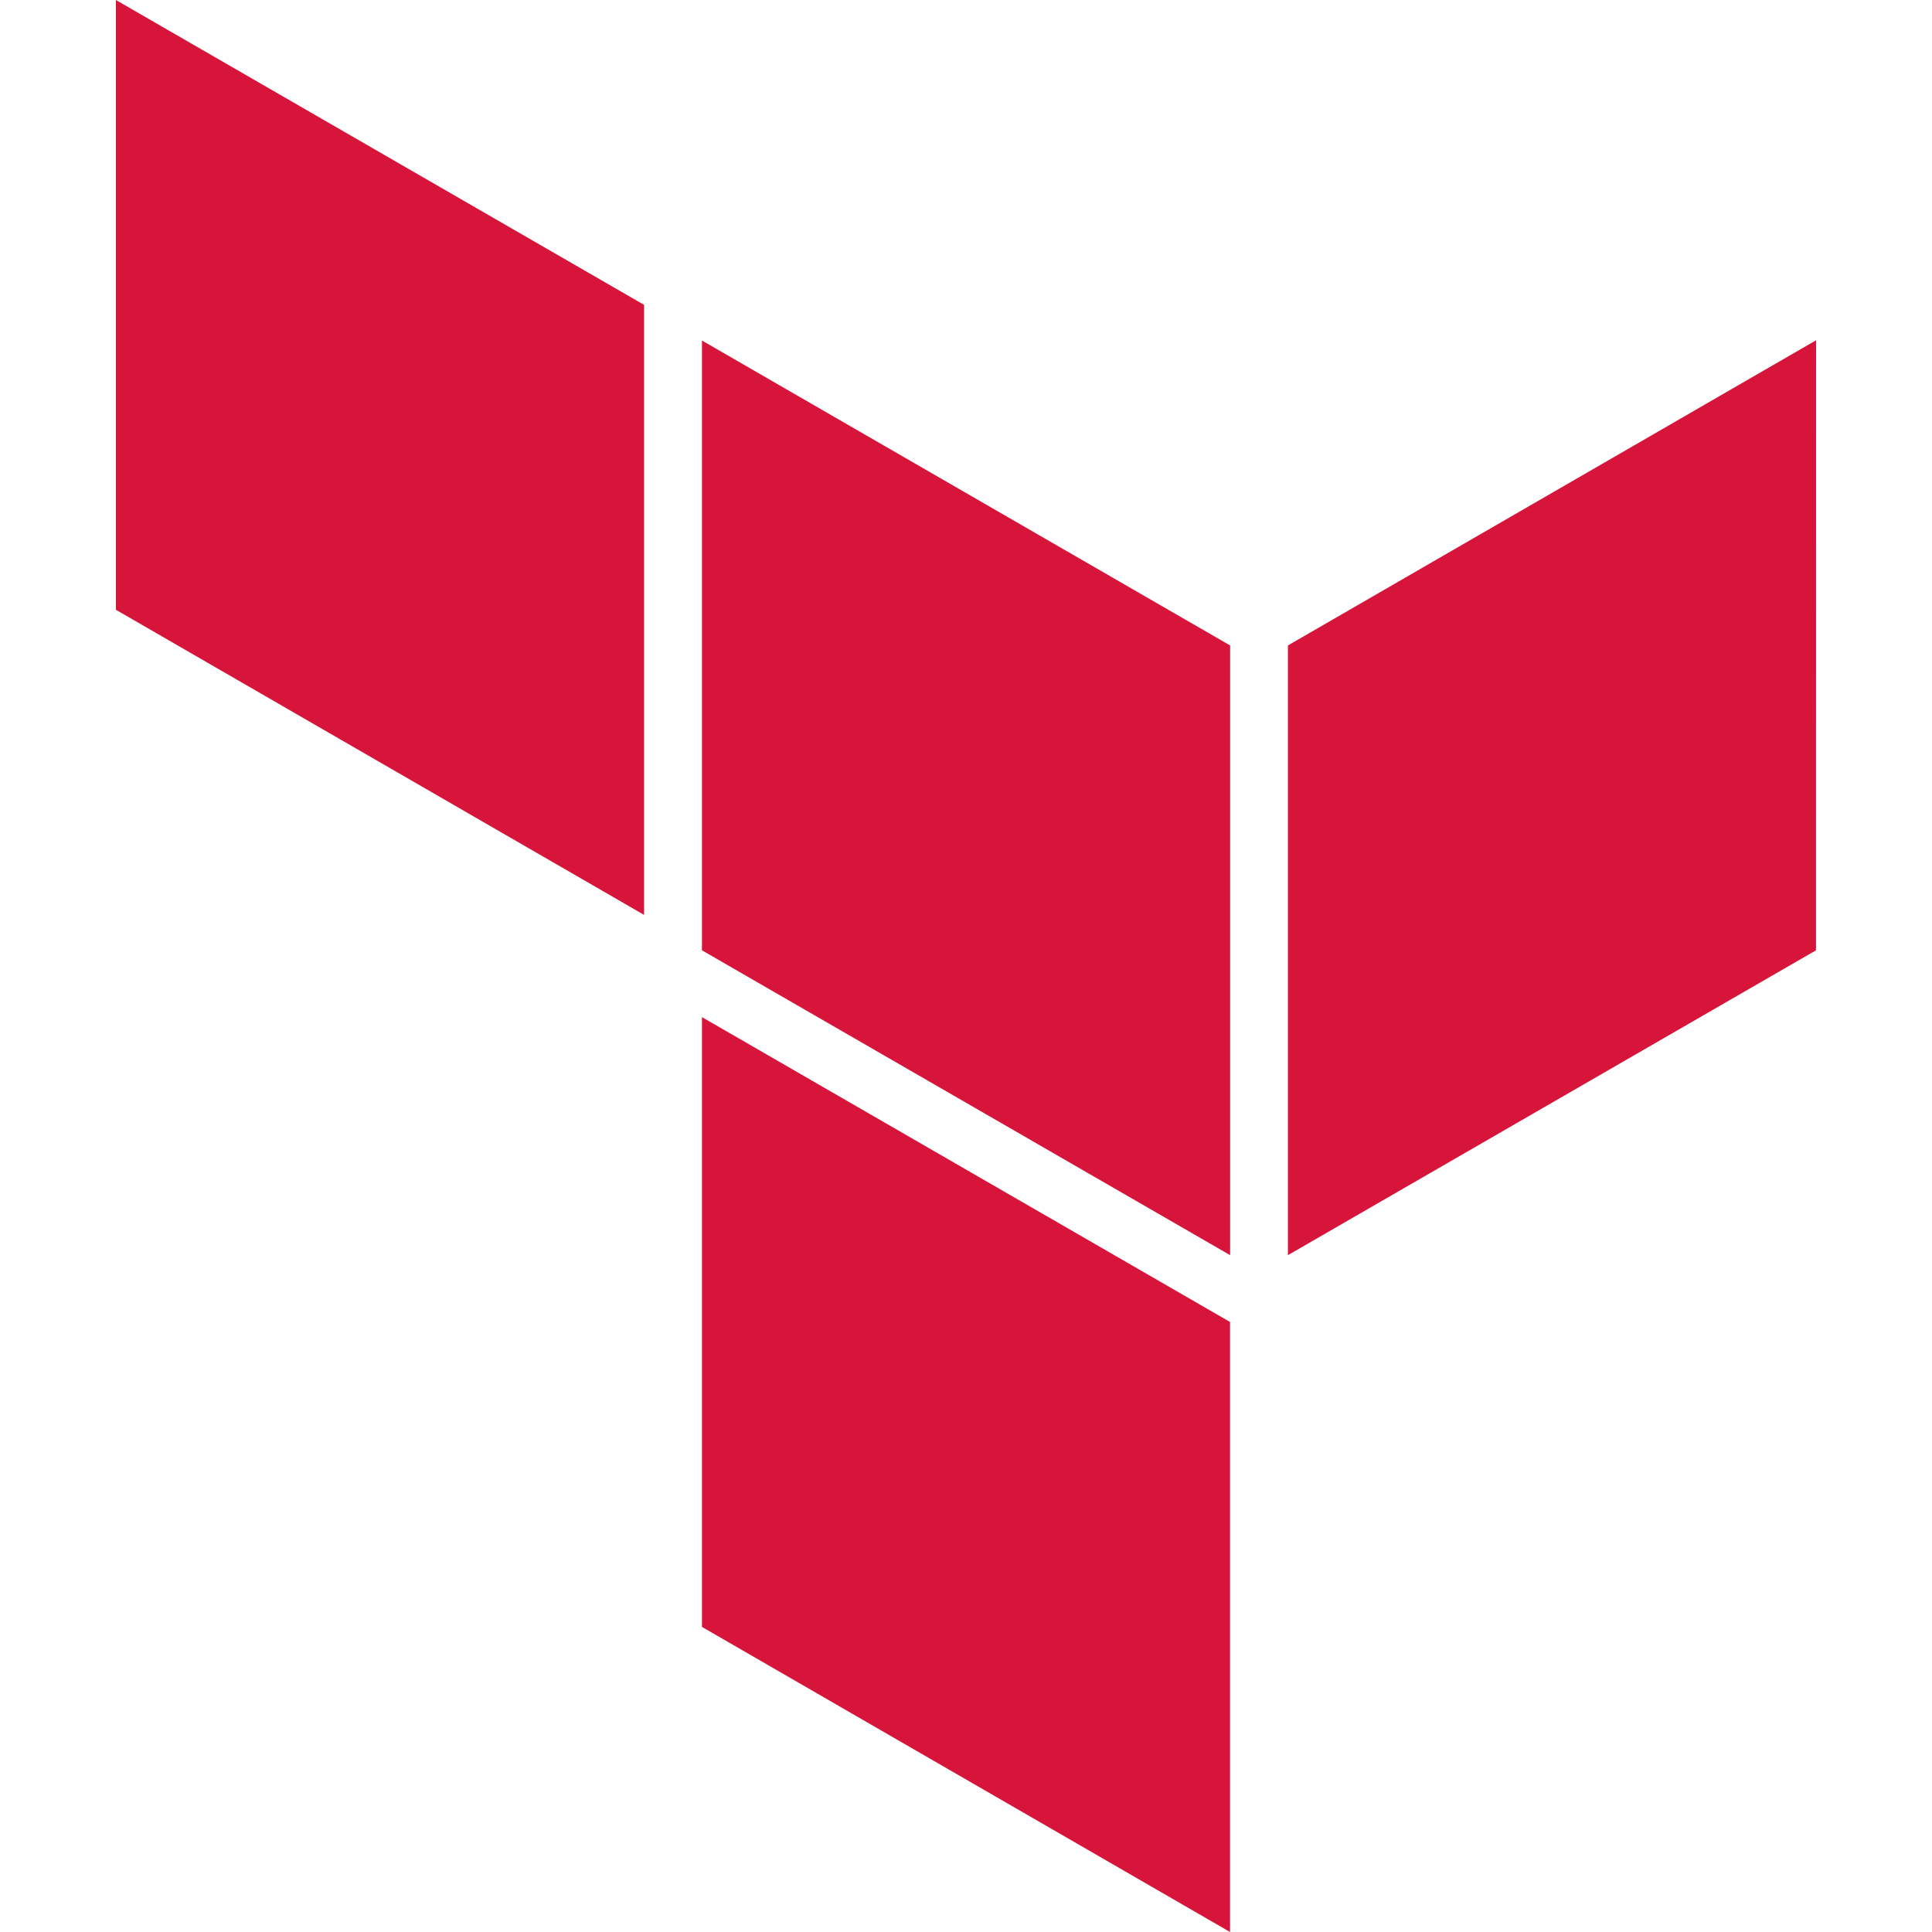
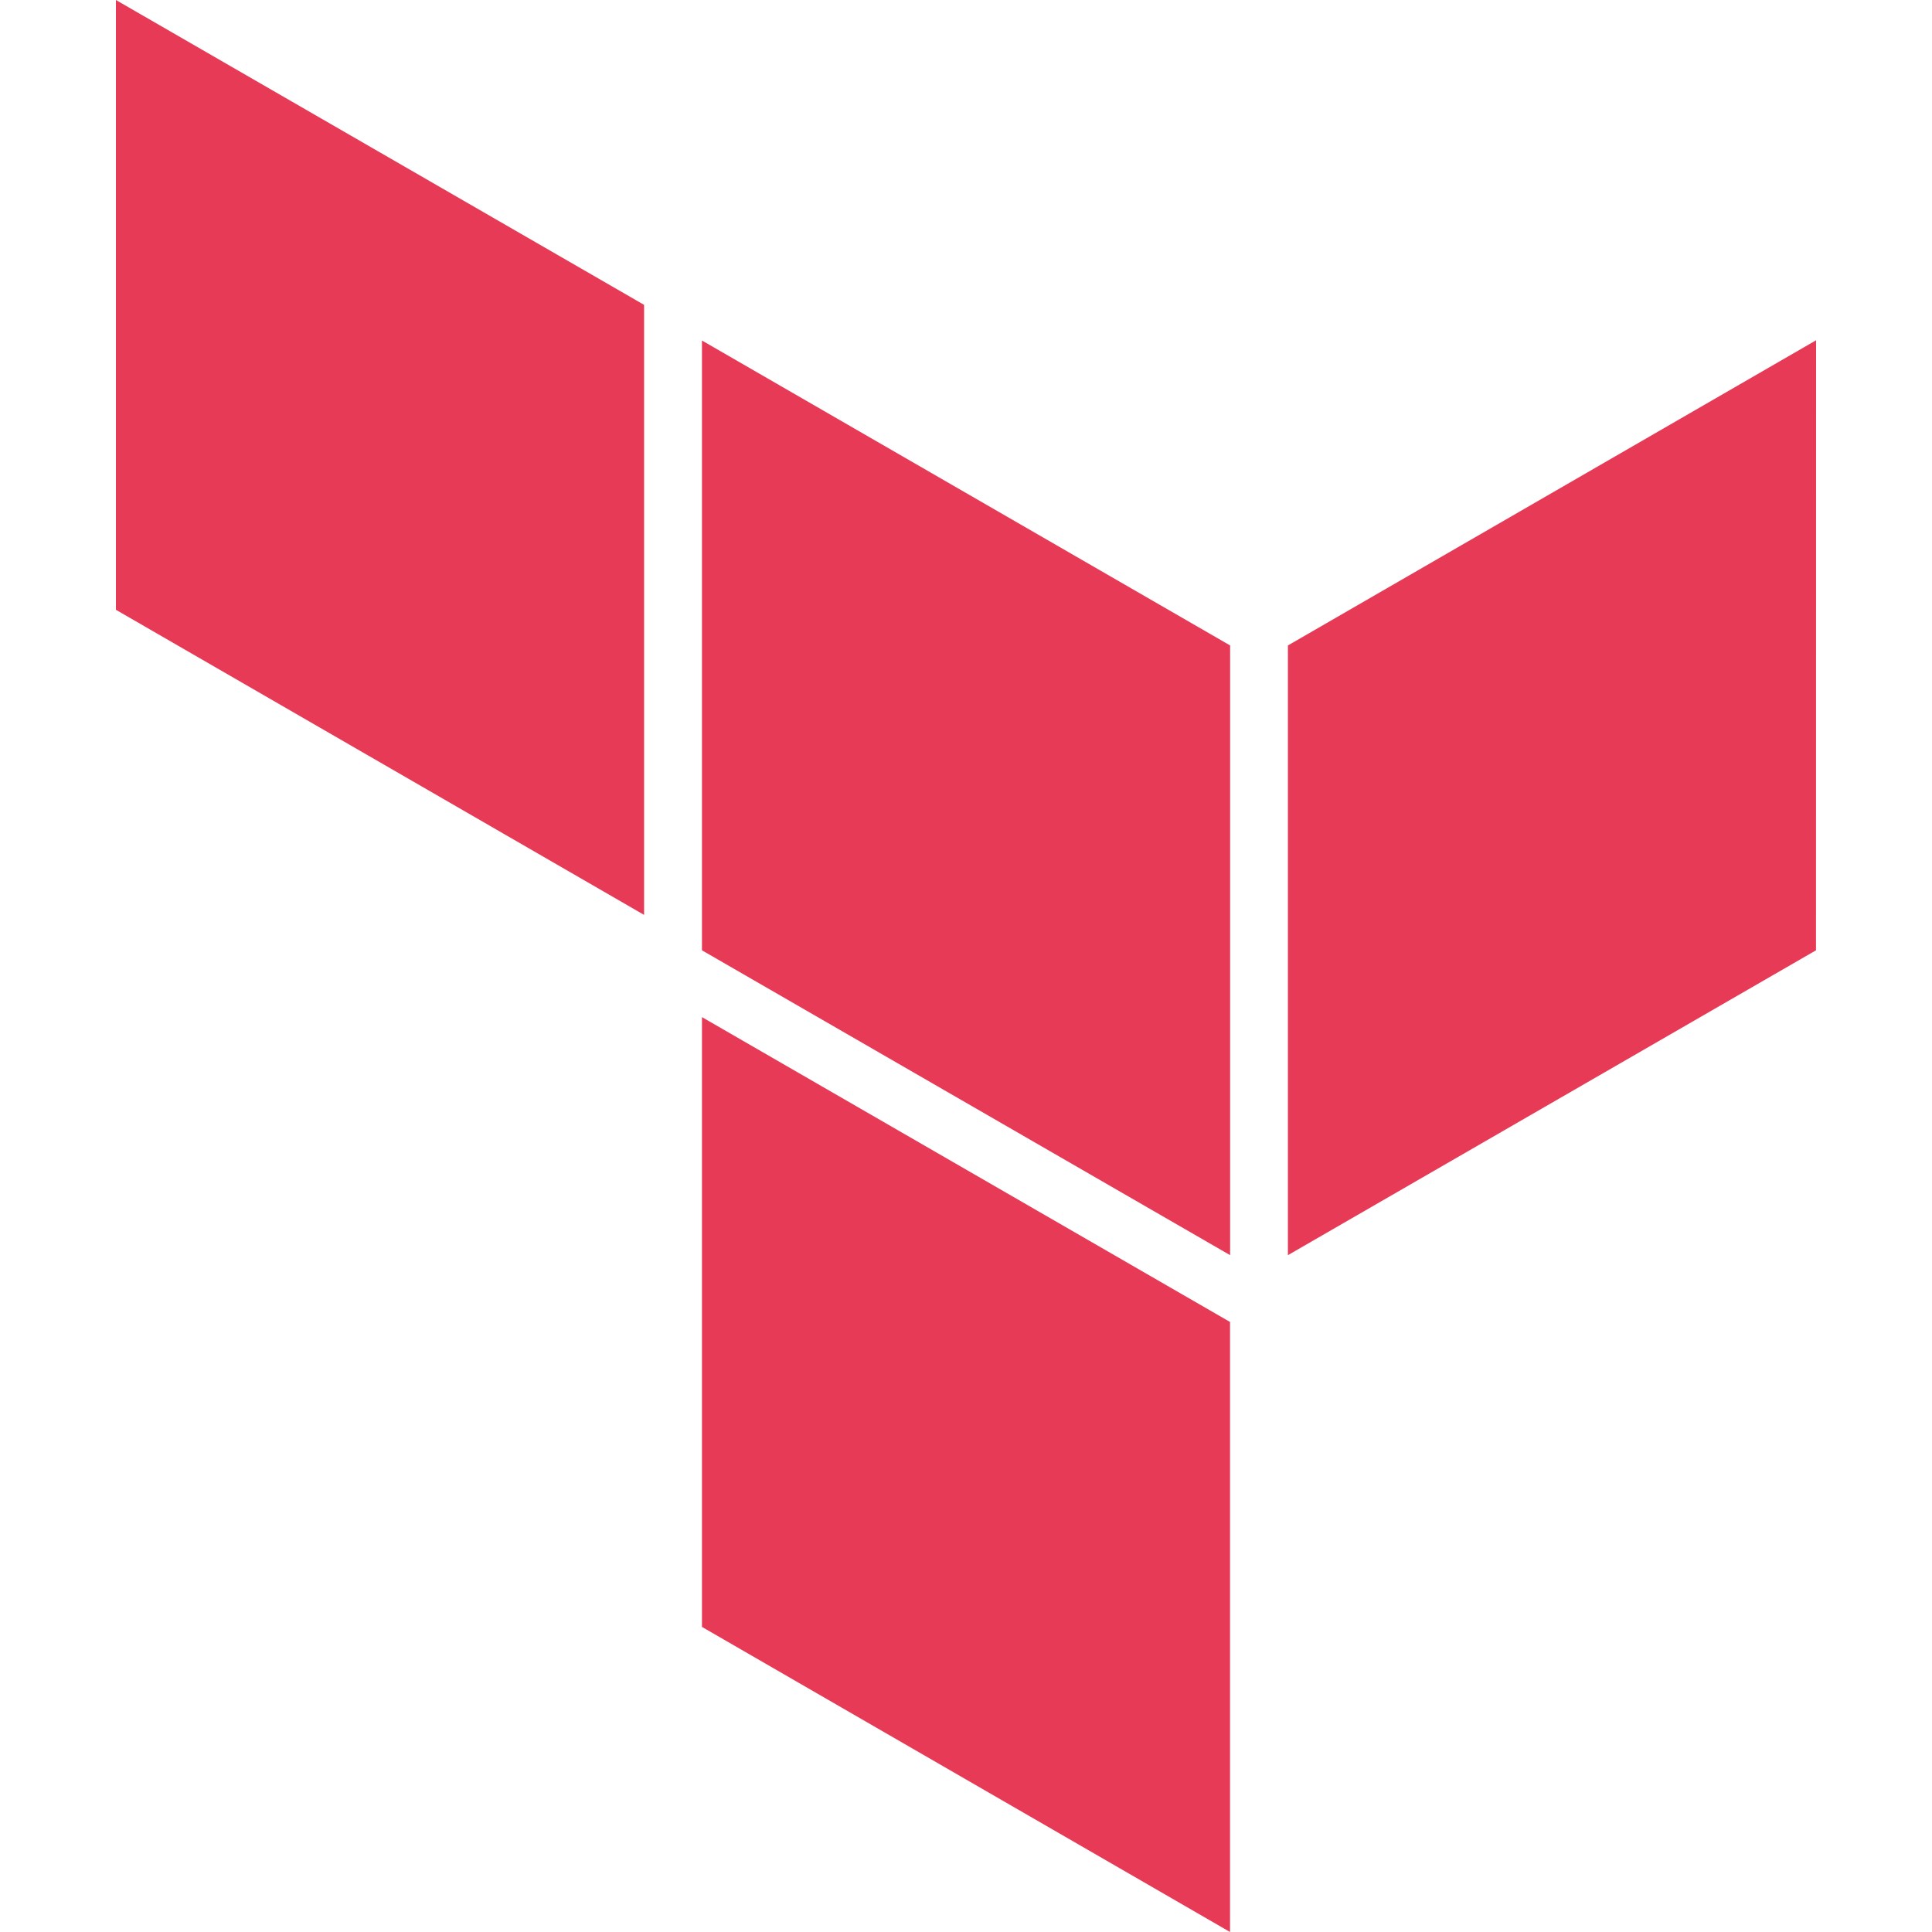
<svg xmlns="http://www.w3.org/2000/svg" width="16" height="16" viewBox="0 0 24 24">
-   <path fill="#D7153A" d="M1.44 0v7.575l6.561 3.79V3.787zm21.12 4.227l-6.561 3.791v7.574l6.56-3.787zM8.72 4.23v7.575l6.561 3.787V8.018zm0 8.405v7.575L15.28 24v-7.578z" />
+   <path fill="#E63A56" d="M1.44 0v7.575l6.561 3.79V3.787zm21.12 4.227l-6.561 3.791v7.574l6.56-3.787zM8.72 4.23v7.575l6.561 3.787V8.018zm0 8.405v7.575L15.28 24v-7.578z" />
</svg>
